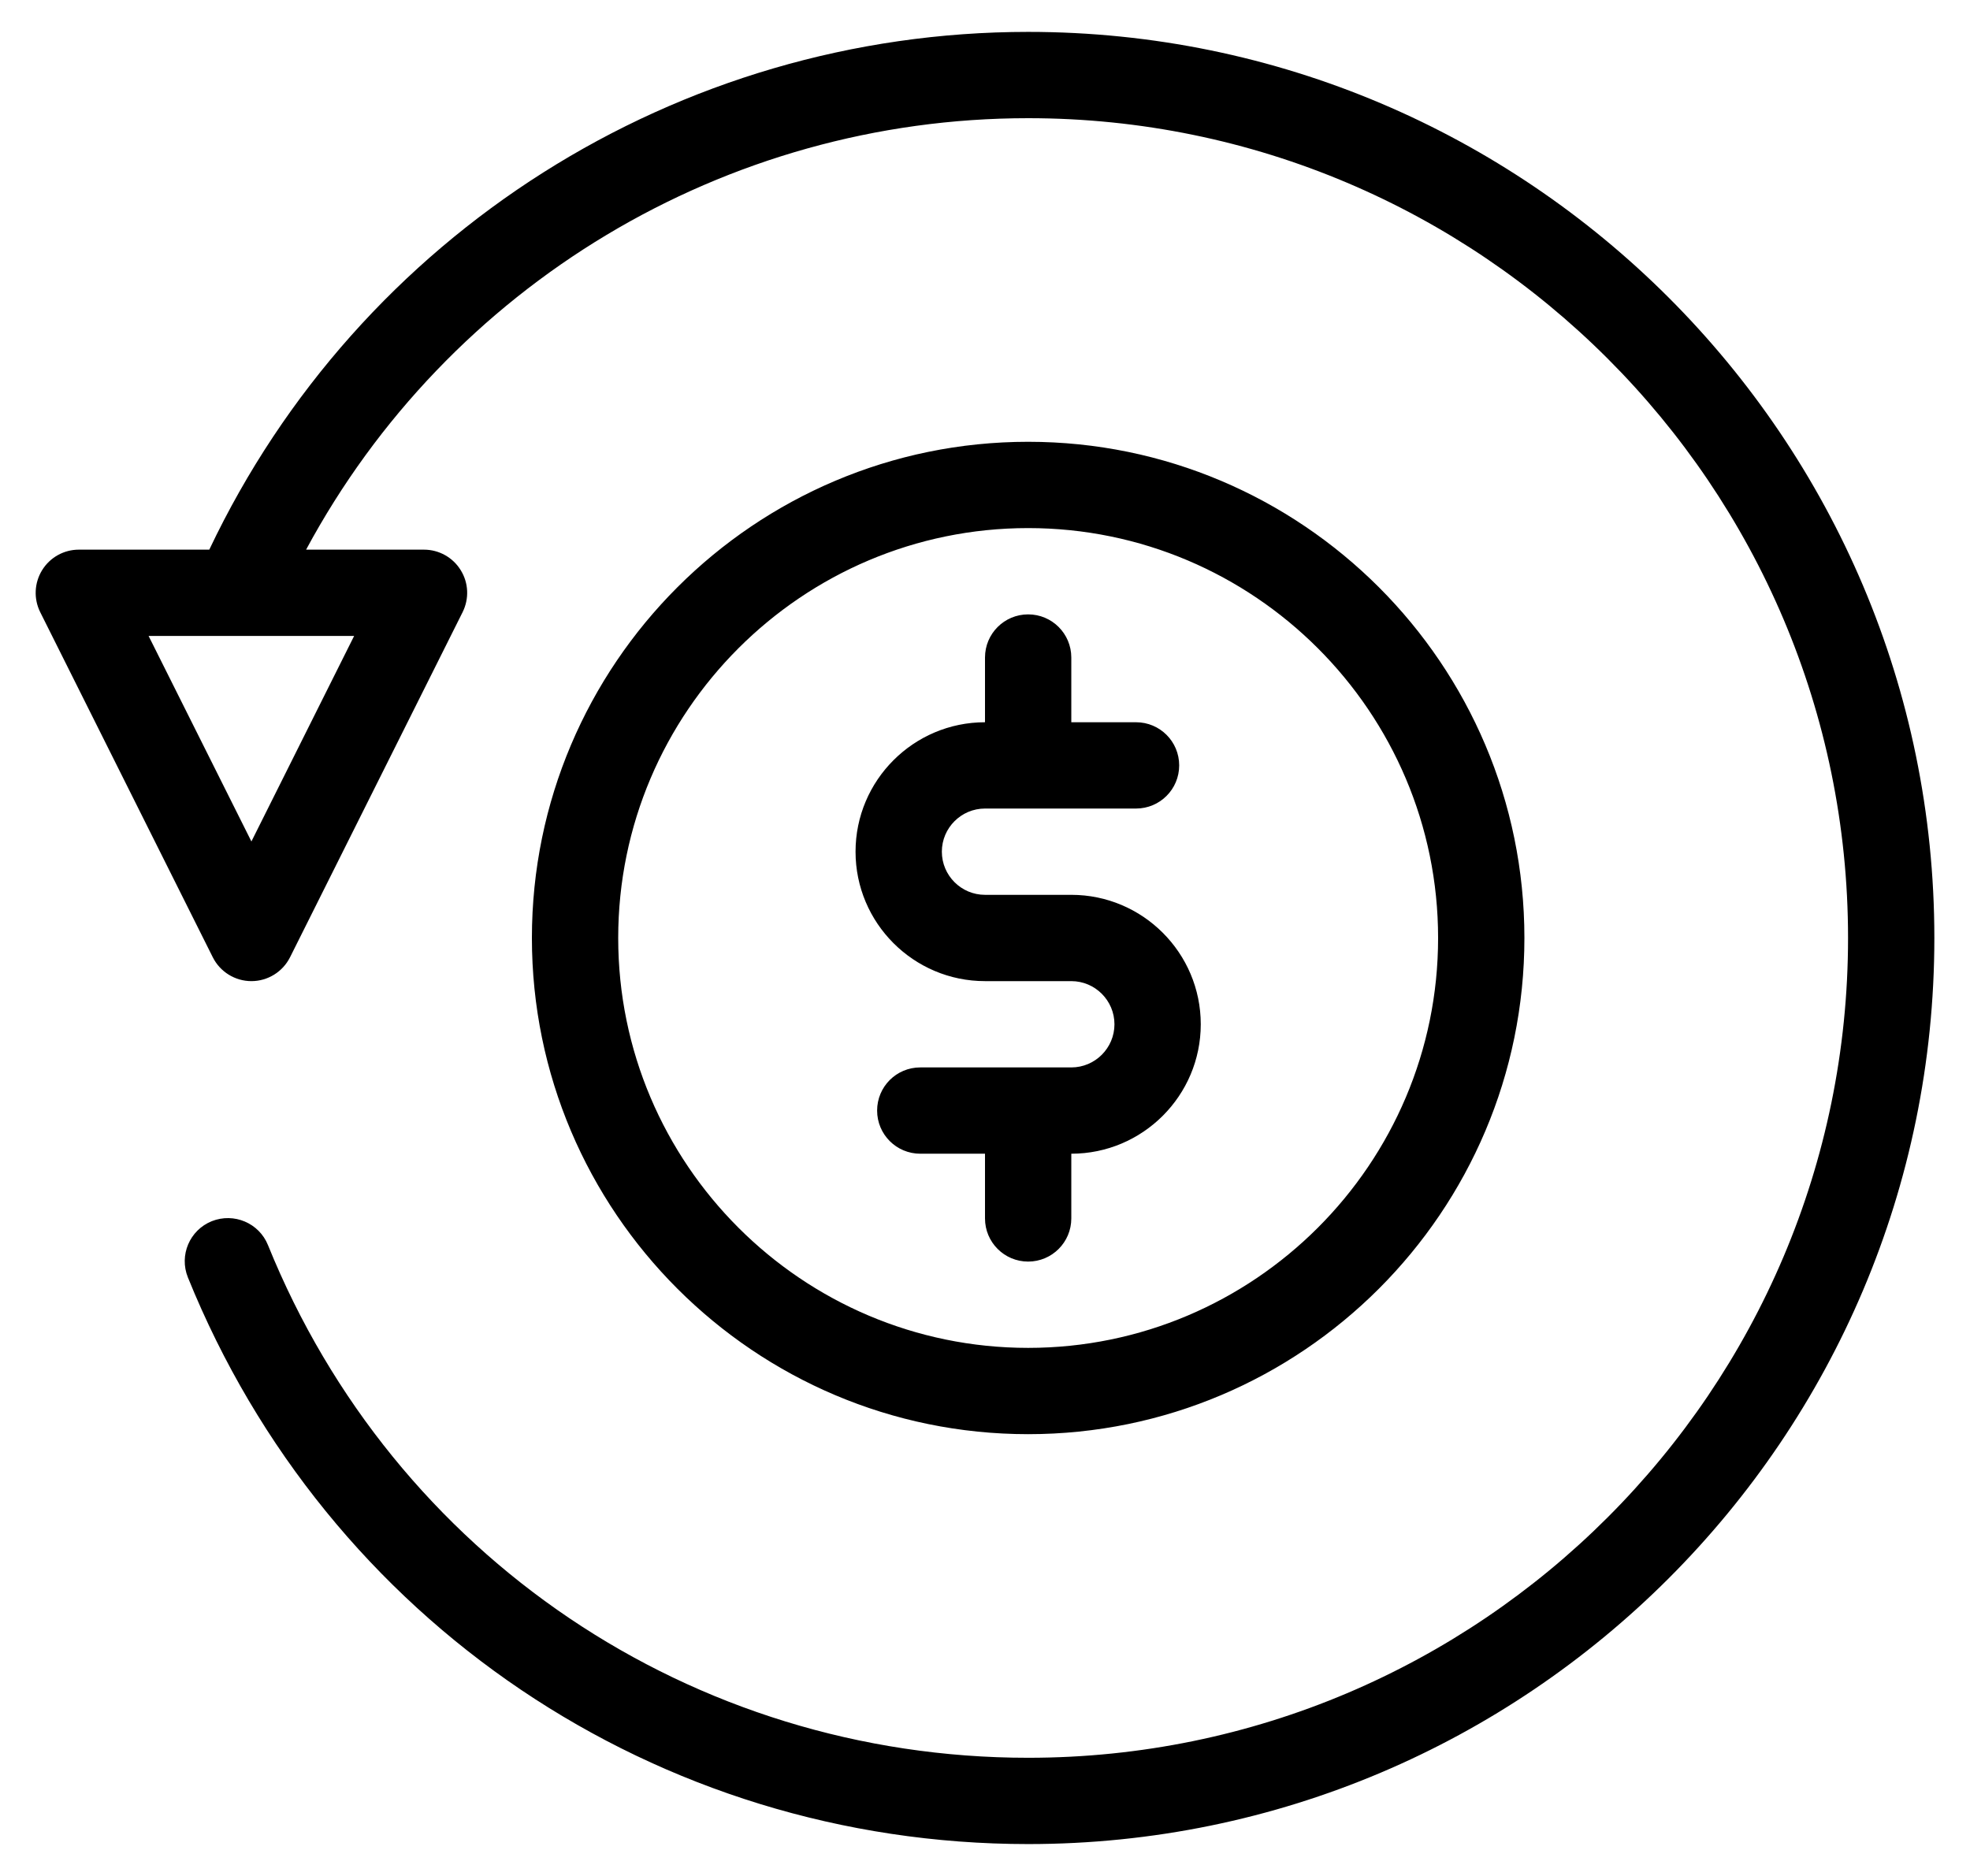
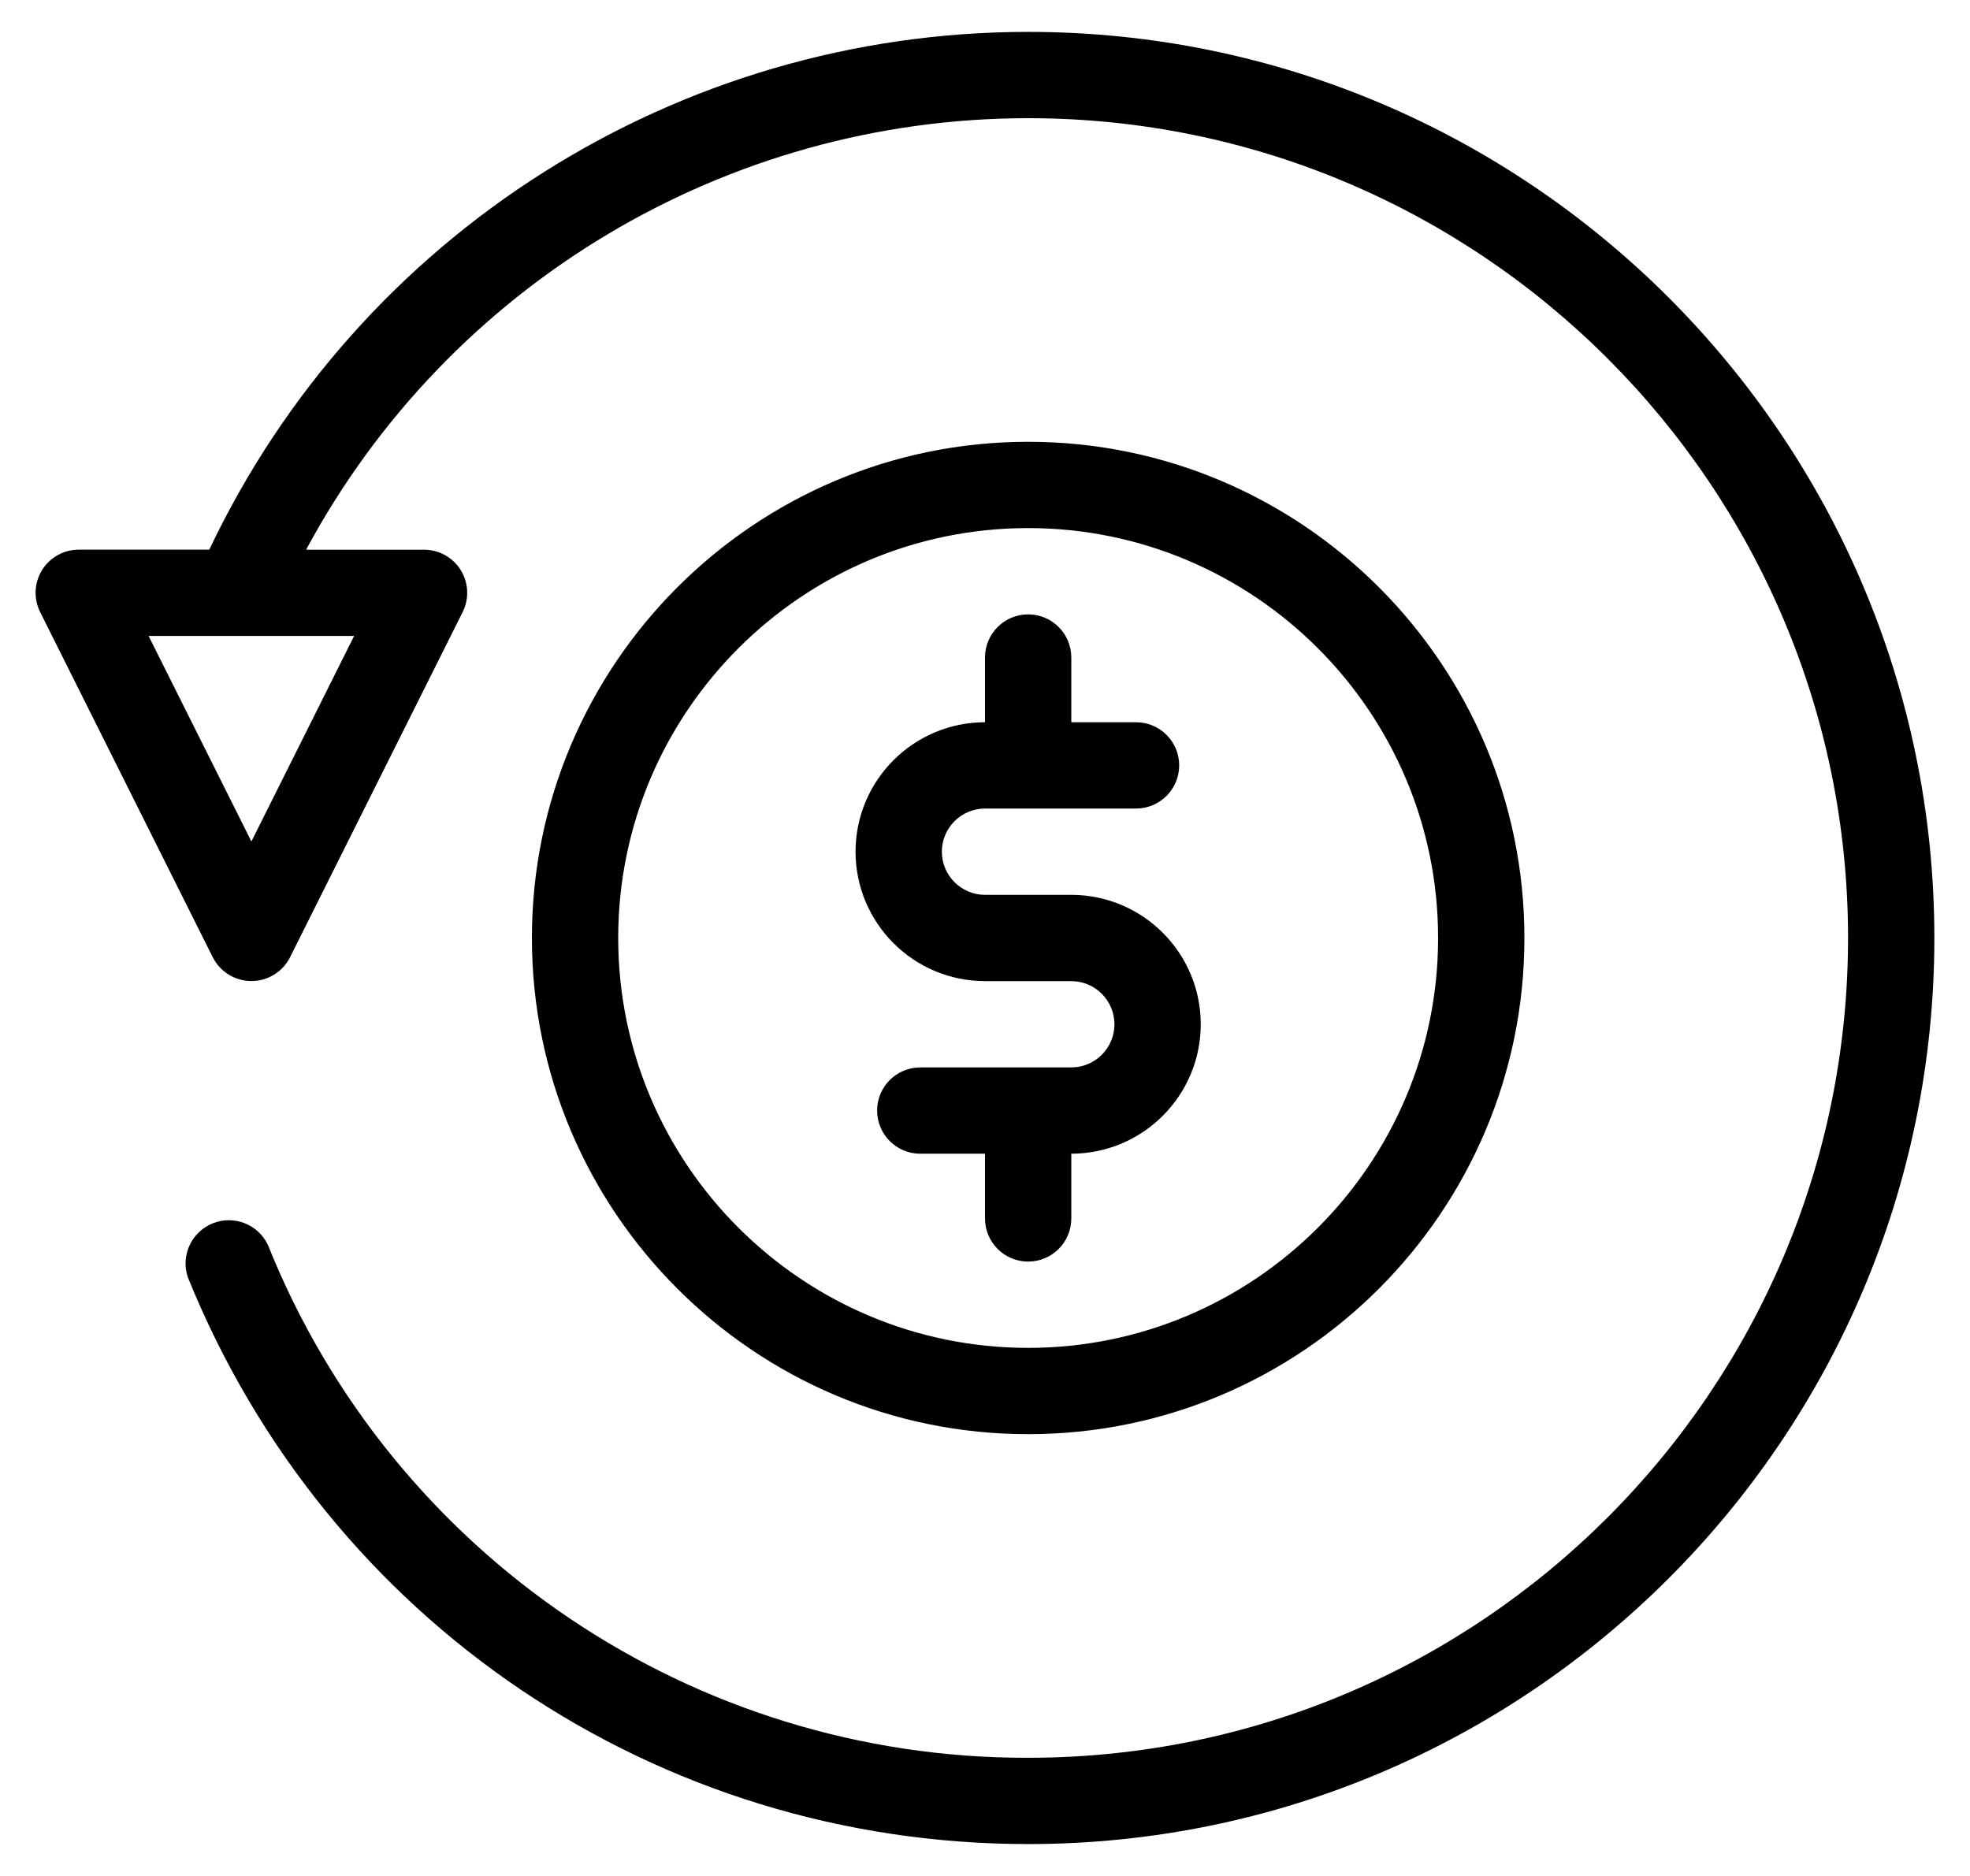
- <svg xmlns="http://www.w3.org/2000/svg" width="42" height="40" viewBox="0 0 42 40" fill="none">
-   <path d="M21.92 0.68C14.44 0.68 7.653 4.994 4.462 11.72H1.68C1.362 11.72 1.066 11.885 0.898 12.157C0.731 12.428 0.715 12.766 0.857 13.052L4.537 20.412C4.693 20.722 5.011 20.92 5.36 20.92C5.709 20.92 6.027 20.722 6.183 20.412L9.863 13.052C10.005 12.766 9.991 12.428 9.822 12.157C9.655 11.885 9.358 11.72 9.04 11.72H6.526C9.556 6.089 15.449 2.52 21.92 2.52C31.559 2.52 39.4 10.362 39.4 20C39.4 29.638 31.559 37.48 21.92 37.48C14.762 37.48 8.399 33.189 5.713 26.548C5.522 26.077 4.988 25.851 4.514 26.039C4.043 26.23 3.815 26.765 4.006 27.238C6.976 34.578 14.007 39.32 21.92 39.32C32.574 39.32 41.24 30.654 41.24 20C41.24 9.346 32.574 0.68 21.92 0.68H21.92ZM5.36 17.942L3.168 13.56H7.55L5.36 17.942ZM25.6 21.84C25.6 23.362 24.362 24.6 22.84 24.6V25.98C22.84 26.488 22.428 26.9 21.92 26.9C21.412 26.9 21 26.488 21 25.98V24.6H19.62C19.111 24.6 18.7 24.188 18.7 23.68C18.7 23.171 19.111 22.76 19.62 22.76H22.84C23.347 22.76 23.76 22.347 23.76 21.84C23.76 21.333 23.347 20.92 22.84 20.92H21C19.478 20.92 18.24 19.682 18.24 18.16C18.24 16.638 19.478 15.4 21 15.4V14.02C21 13.511 21.412 13.1 21.92 13.1C22.428 13.1 22.84 13.511 22.84 14.02V15.4H24.22C24.729 15.4 25.14 15.811 25.14 16.32C25.14 16.828 24.729 17.24 24.22 17.24H21C20.493 17.24 20.08 17.653 20.08 18.16C20.08 18.667 20.493 19.08 21 19.08H22.84C24.362 19.08 25.6 20.318 25.6 21.84ZM21.92 30.58C16.085 30.58 11.34 25.835 11.34 20C11.34 14.165 16.085 9.42 21.92 9.42C27.755 9.42 32.5 14.165 32.5 20C32.5 25.835 27.755 30.58 21.92 30.58ZM21.92 11.26C17.101 11.26 13.18 15.181 13.18 20C13.18 24.819 17.101 28.74 21.92 28.74C26.739 28.74 30.66 24.819 30.66 20C30.66 15.181 26.739 11.26 21.92 11.26Z" fill="black" />
+ <svg xmlns="http://www.w3.org/2000/svg" width="42" height="40" fill="none">
+   <path d="M21.92.68A19.325 19.325 0 004.462 11.72H1.68a.919.919 0 00-.823 1.332l3.68 7.36a.922.922 0 001.646 0l3.68-7.36a.919.919 0 00-.823-1.331H6.526A17.482 17.482 0 0121.92 2.52c9.64 0 17.48 7.842 17.48 17.48 0 9.638-7.841 17.48-17.48 17.48A17.413 17.413 0 015.713 26.548a.922.922 0 00-1.707.69c2.97 7.34 10 12.082 17.914 12.082 10.654 0 19.32-8.666 19.32-19.32S32.574.68 21.92.68zM5.36 17.942L3.168 13.56H7.55l-2.19 4.382zM25.6 21.84a2.763 2.763 0 01-2.76 2.76v1.38a.92.92 0 11-1.84 0V24.6h-1.38a.92.92 0 110-1.84h3.22c.507 0 .92-.413.92-.92a.922.922 0 00-.92-.92H21a2.763 2.763 0 01-2.76-2.76A2.763 2.763 0 0121 15.4v-1.38a.92.92 0 111.84 0v1.38h1.38a.92.92 0 110 1.84H21a.922.922 0 00-.92.92c0 .507.413.92.92.92h1.84a2.763 2.763 0 012.76 2.76zm-3.68 8.74c-5.835 0-10.58-4.745-10.58-10.58S16.085 9.42 21.92 9.42 32.5 14.165 32.5 20s-4.745 10.58-10.58 10.58zm0-19.32c-4.82 0-8.74 3.92-8.74 8.74s3.92 8.74 8.74 8.74 8.74-3.92 8.74-8.74-3.92-8.74-8.74-8.74z" fill="#000" />
</svg>
